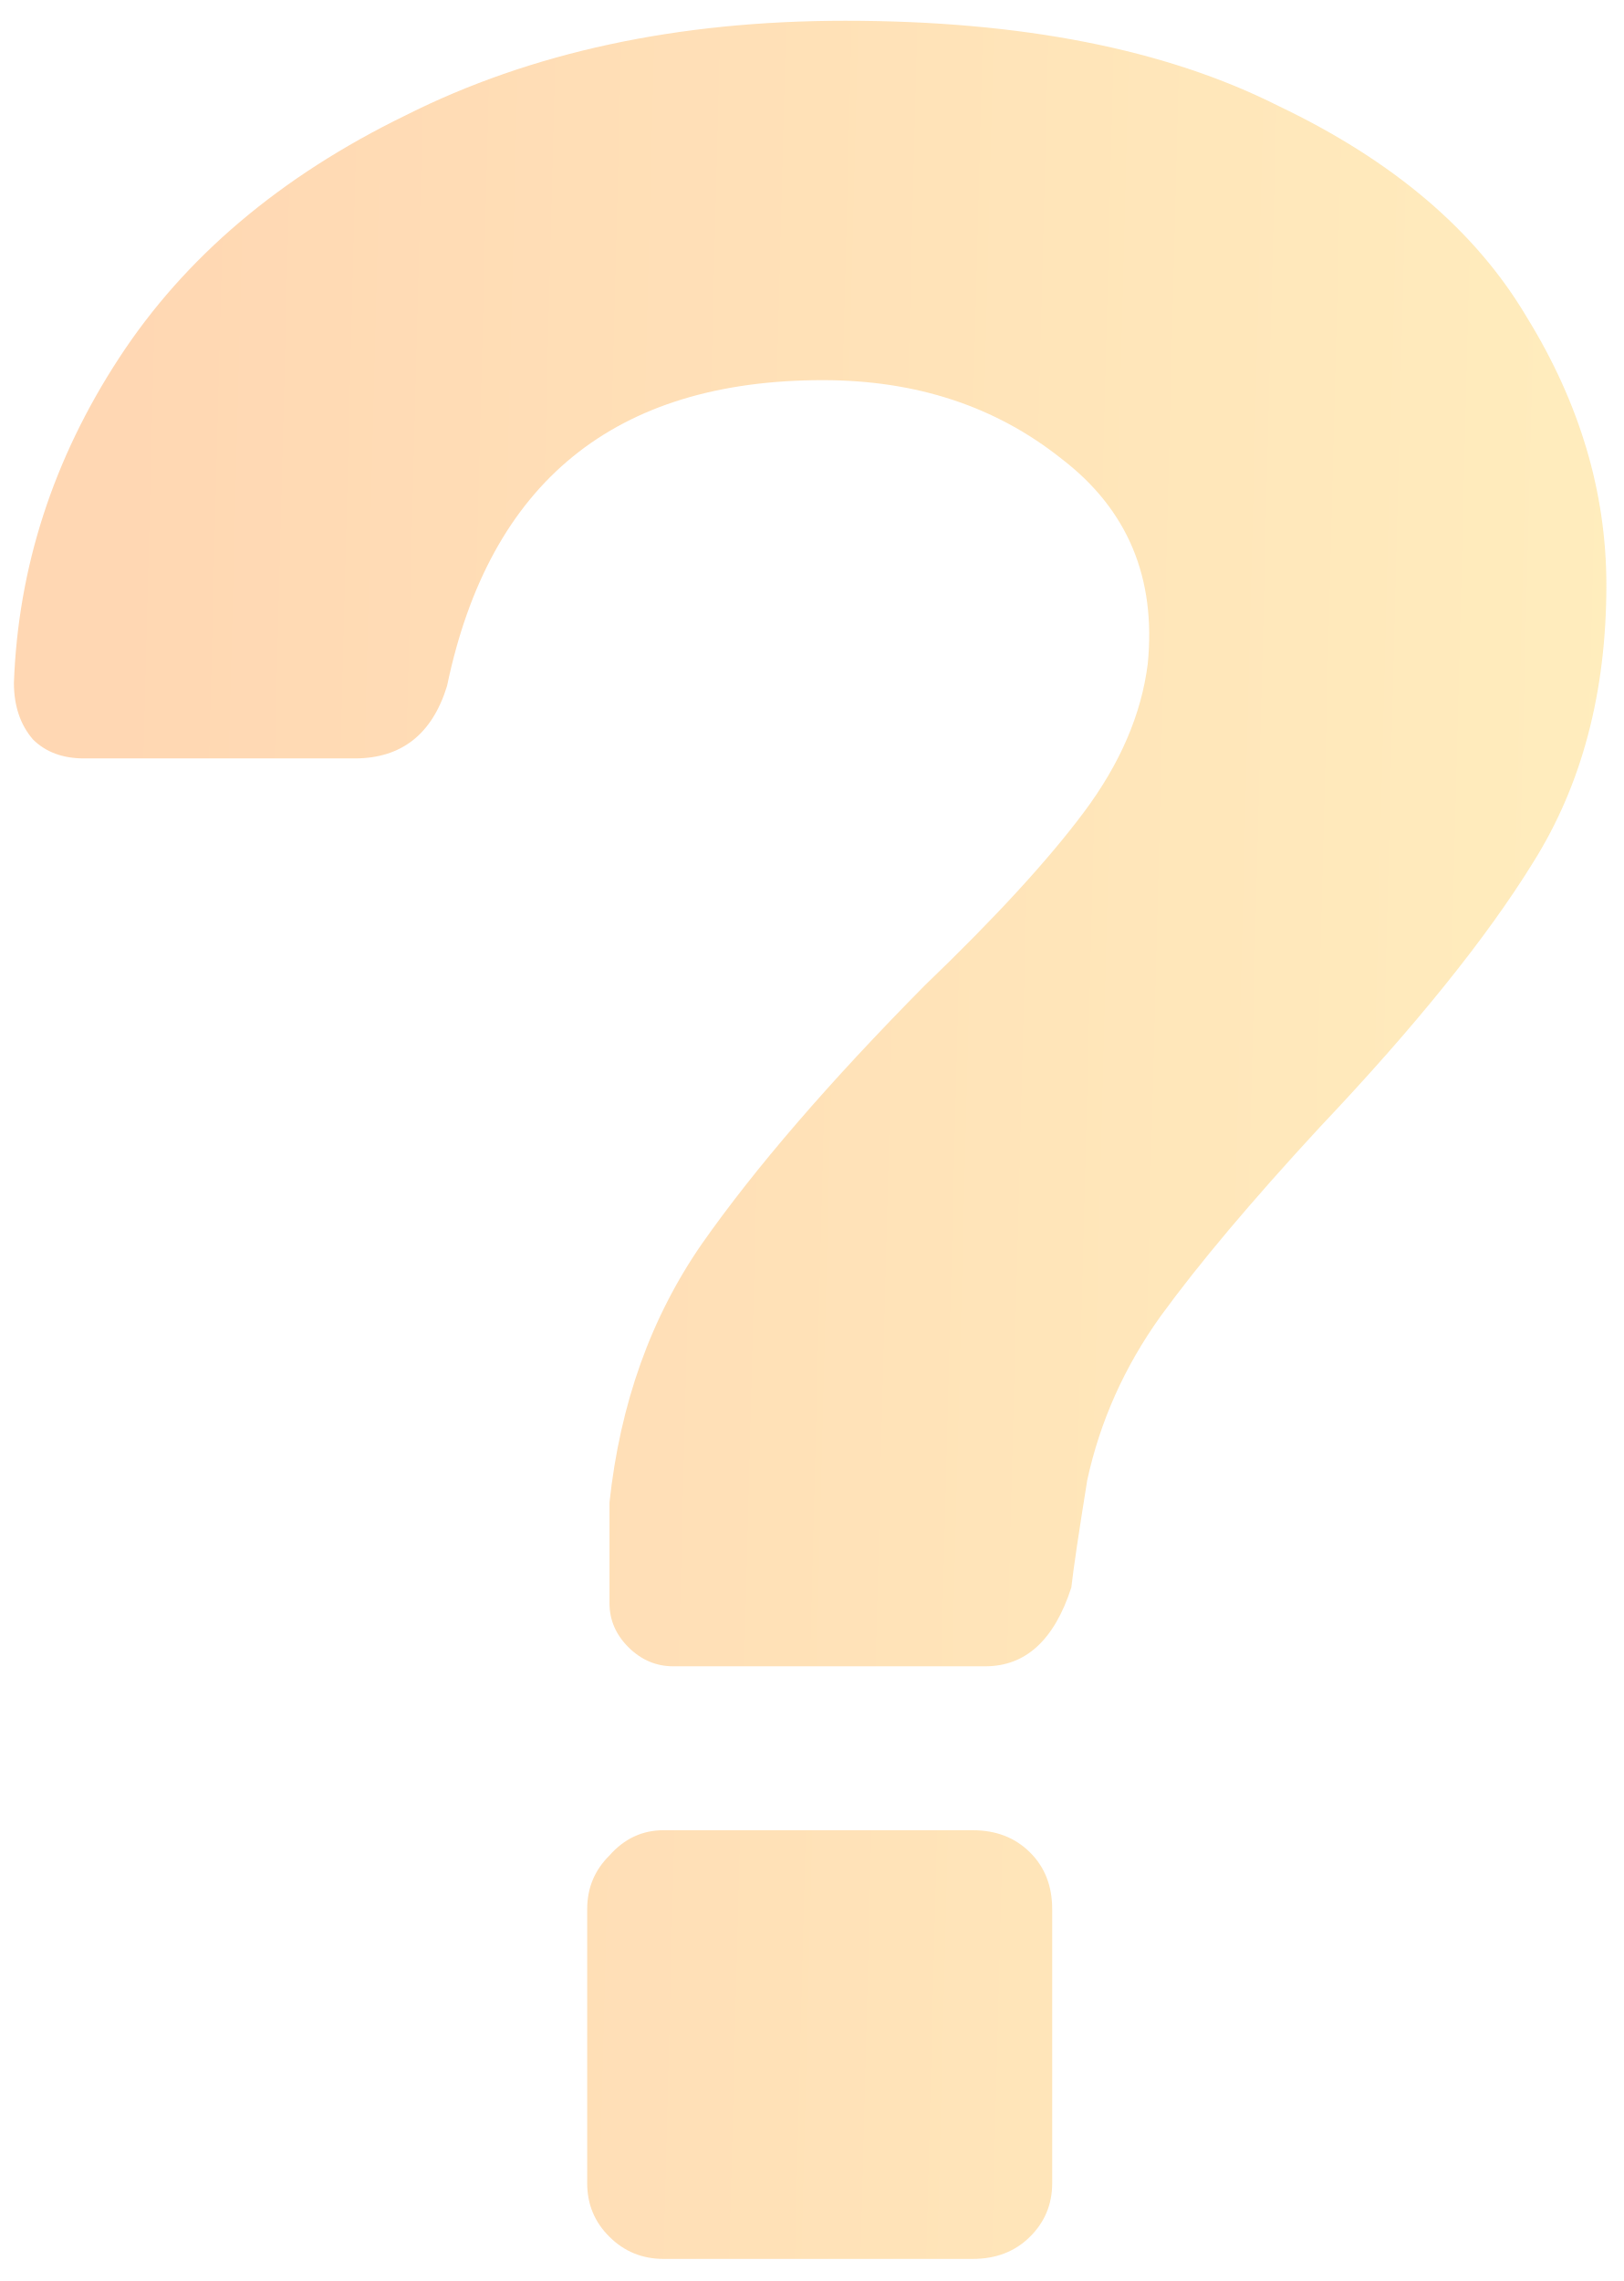
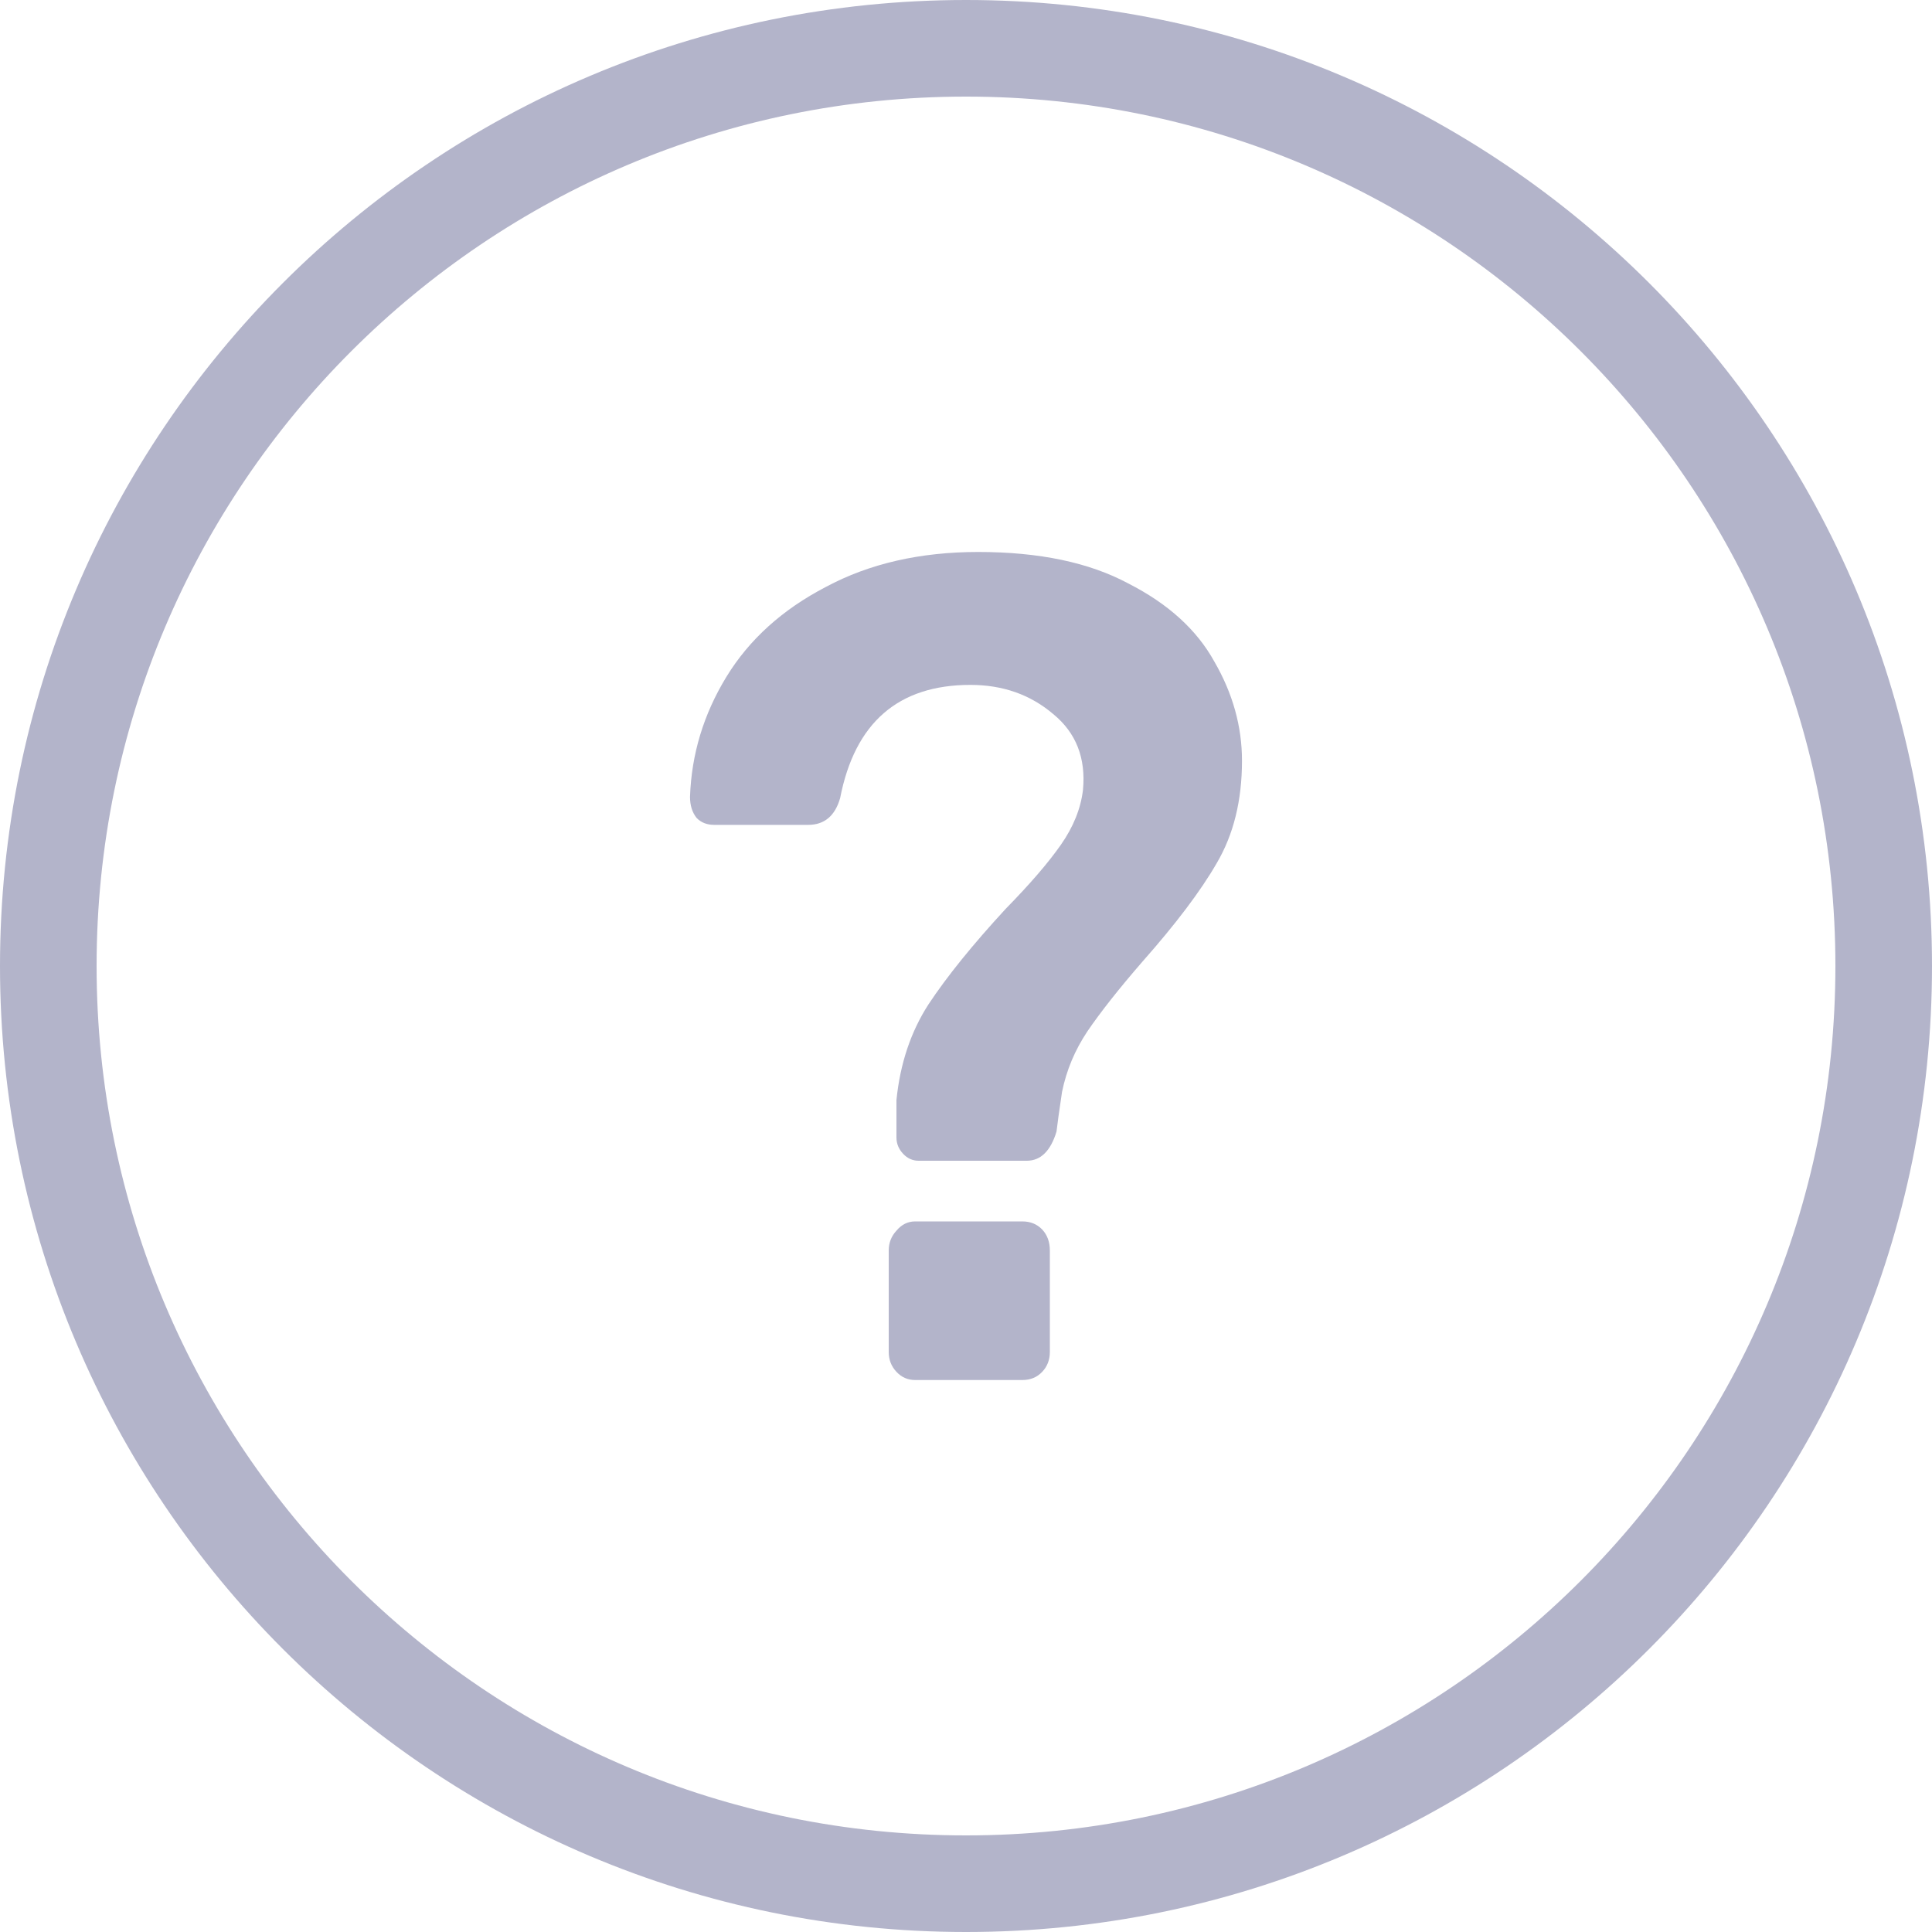
- <svg xmlns="http://www.w3.org/2000/svg" width="42" height="59" viewBox="0 0 42 59" fill="none">
-   <path opacity="0.47" d="M17.413 43.1C16.974 43.1 16.59 42.937 16.26 42.611C15.931 42.285 15.766 41.904 15.766 41.469V38.86C16.04 36.305 16.837 34.077 18.155 32.174C19.528 30.217 21.45 27.988 23.922 25.488C25.734 23.748 27.107 22.254 28.041 21.003C28.975 19.753 29.524 18.476 29.689 17.171C29.909 14.942 29.167 13.176 27.464 11.871C25.762 10.512 23.702 9.833 21.285 9.833C15.903 9.833 12.663 12.469 11.564 17.742C11.18 18.992 10.383 19.617 9.175 19.617H2.172C1.623 19.617 1.184 19.454 0.854 19.128C0.525 18.747 0.36 18.258 0.36 17.66C0.47 14.671 1.376 11.871 3.079 9.262C4.781 6.653 7.253 4.56 10.493 2.983C13.734 1.353 17.523 0.537 21.862 0.537C26.421 0.537 30.156 1.271 33.066 2.739C36.032 4.152 38.174 5.973 39.492 8.202C40.866 10.431 41.552 12.741 41.552 15.133C41.552 17.905 40.92 20.297 39.657 22.308C38.449 24.265 36.609 26.548 34.138 29.157C32.38 31.06 31.007 32.69 30.018 34.049C29.085 35.354 28.453 36.767 28.123 38.289C27.904 39.648 27.767 40.572 27.712 41.062C27.272 42.421 26.531 43.1 25.487 43.1H17.413ZM17.166 58.429C16.617 58.429 16.15 58.239 15.766 57.858C15.381 57.478 15.189 57.016 15.189 56.472V49.379C15.189 48.835 15.381 48.373 15.766 47.992C16.15 47.557 16.617 47.34 17.166 47.34H25.158C25.762 47.34 26.256 47.53 26.64 47.911C27.025 48.291 27.217 48.781 27.217 49.379V56.472C27.217 57.016 27.025 57.478 26.64 57.858C26.256 58.239 25.762 58.429 25.158 58.429H17.166Z" fill="url(#paint0_linear_175_7317)" />
-   <defs>
-     <linearGradient id="paint0_linear_175_7317" x1="3.348" y1="16.976" x2="55.984" y2="18.313" gradientUnits="userSpaceOnUse">
-       <stop stop-color="#FFAB5D" />
-       <stop offset="1" stop-color="#FEE97B" />
-     </linearGradient>
-   </defs>
+ <svg xmlns="http://www.w3.org/2000/svg" width="20" height="20" viewBox="0 0 20 20" fill="none">
+   <path d="M9.509 12.016C9.448 12.016 9.394 11.992 9.349 11.944C9.303 11.895 9.28 11.839 9.28 11.775V11.388C9.318 11.01 9.429 10.68 9.611 10.398C9.802 10.109 10.069 9.779 10.411 9.408C10.663 9.151 10.853 8.93 10.983 8.744C11.112 8.559 11.188 8.37 11.211 8.177C11.242 7.847 11.139 7.585 10.903 7.392C10.667 7.191 10.381 7.09 10.046 7.09C9.299 7.09 8.849 7.481 8.697 8.262C8.644 8.447 8.533 8.539 8.366 8.539H7.394C7.318 8.539 7.257 8.515 7.211 8.467C7.166 8.41 7.143 8.338 7.143 8.249C7.158 7.807 7.284 7.392 7.52 7.006C7.756 6.62 8.099 6.31 8.549 6.076C8.998 5.835 9.524 5.714 10.126 5.714C10.758 5.714 11.276 5.823 11.68 6.04C12.091 6.249 12.389 6.519 12.571 6.849C12.762 7.179 12.857 7.521 12.857 7.875C12.857 8.286 12.77 8.64 12.594 8.938C12.427 9.227 12.171 9.565 11.829 9.952C11.585 10.233 11.394 10.475 11.257 10.676C11.128 10.869 11.04 11.078 10.994 11.304C10.964 11.505 10.945 11.642 10.937 11.714C10.876 11.915 10.773 12.016 10.629 12.016H9.509ZM9.474 14.286C9.398 14.286 9.333 14.258 9.28 14.201C9.227 14.145 9.2 14.076 9.2 13.996V12.946C9.2 12.865 9.227 12.797 9.28 12.74C9.333 12.676 9.398 12.644 9.474 12.644H10.583C10.667 12.644 10.735 12.672 10.789 12.728C10.842 12.785 10.868 12.857 10.868 12.946V13.996C10.868 14.076 10.842 14.145 10.789 14.201C10.735 14.258 10.667 14.286 10.583 14.286H9.474Z" fill="#B3B4CA" />
+   <rect x="0.5" y="0.5" width="19" height="19" rx="9.5" stroke="#B3B4CA" />
</svg>
